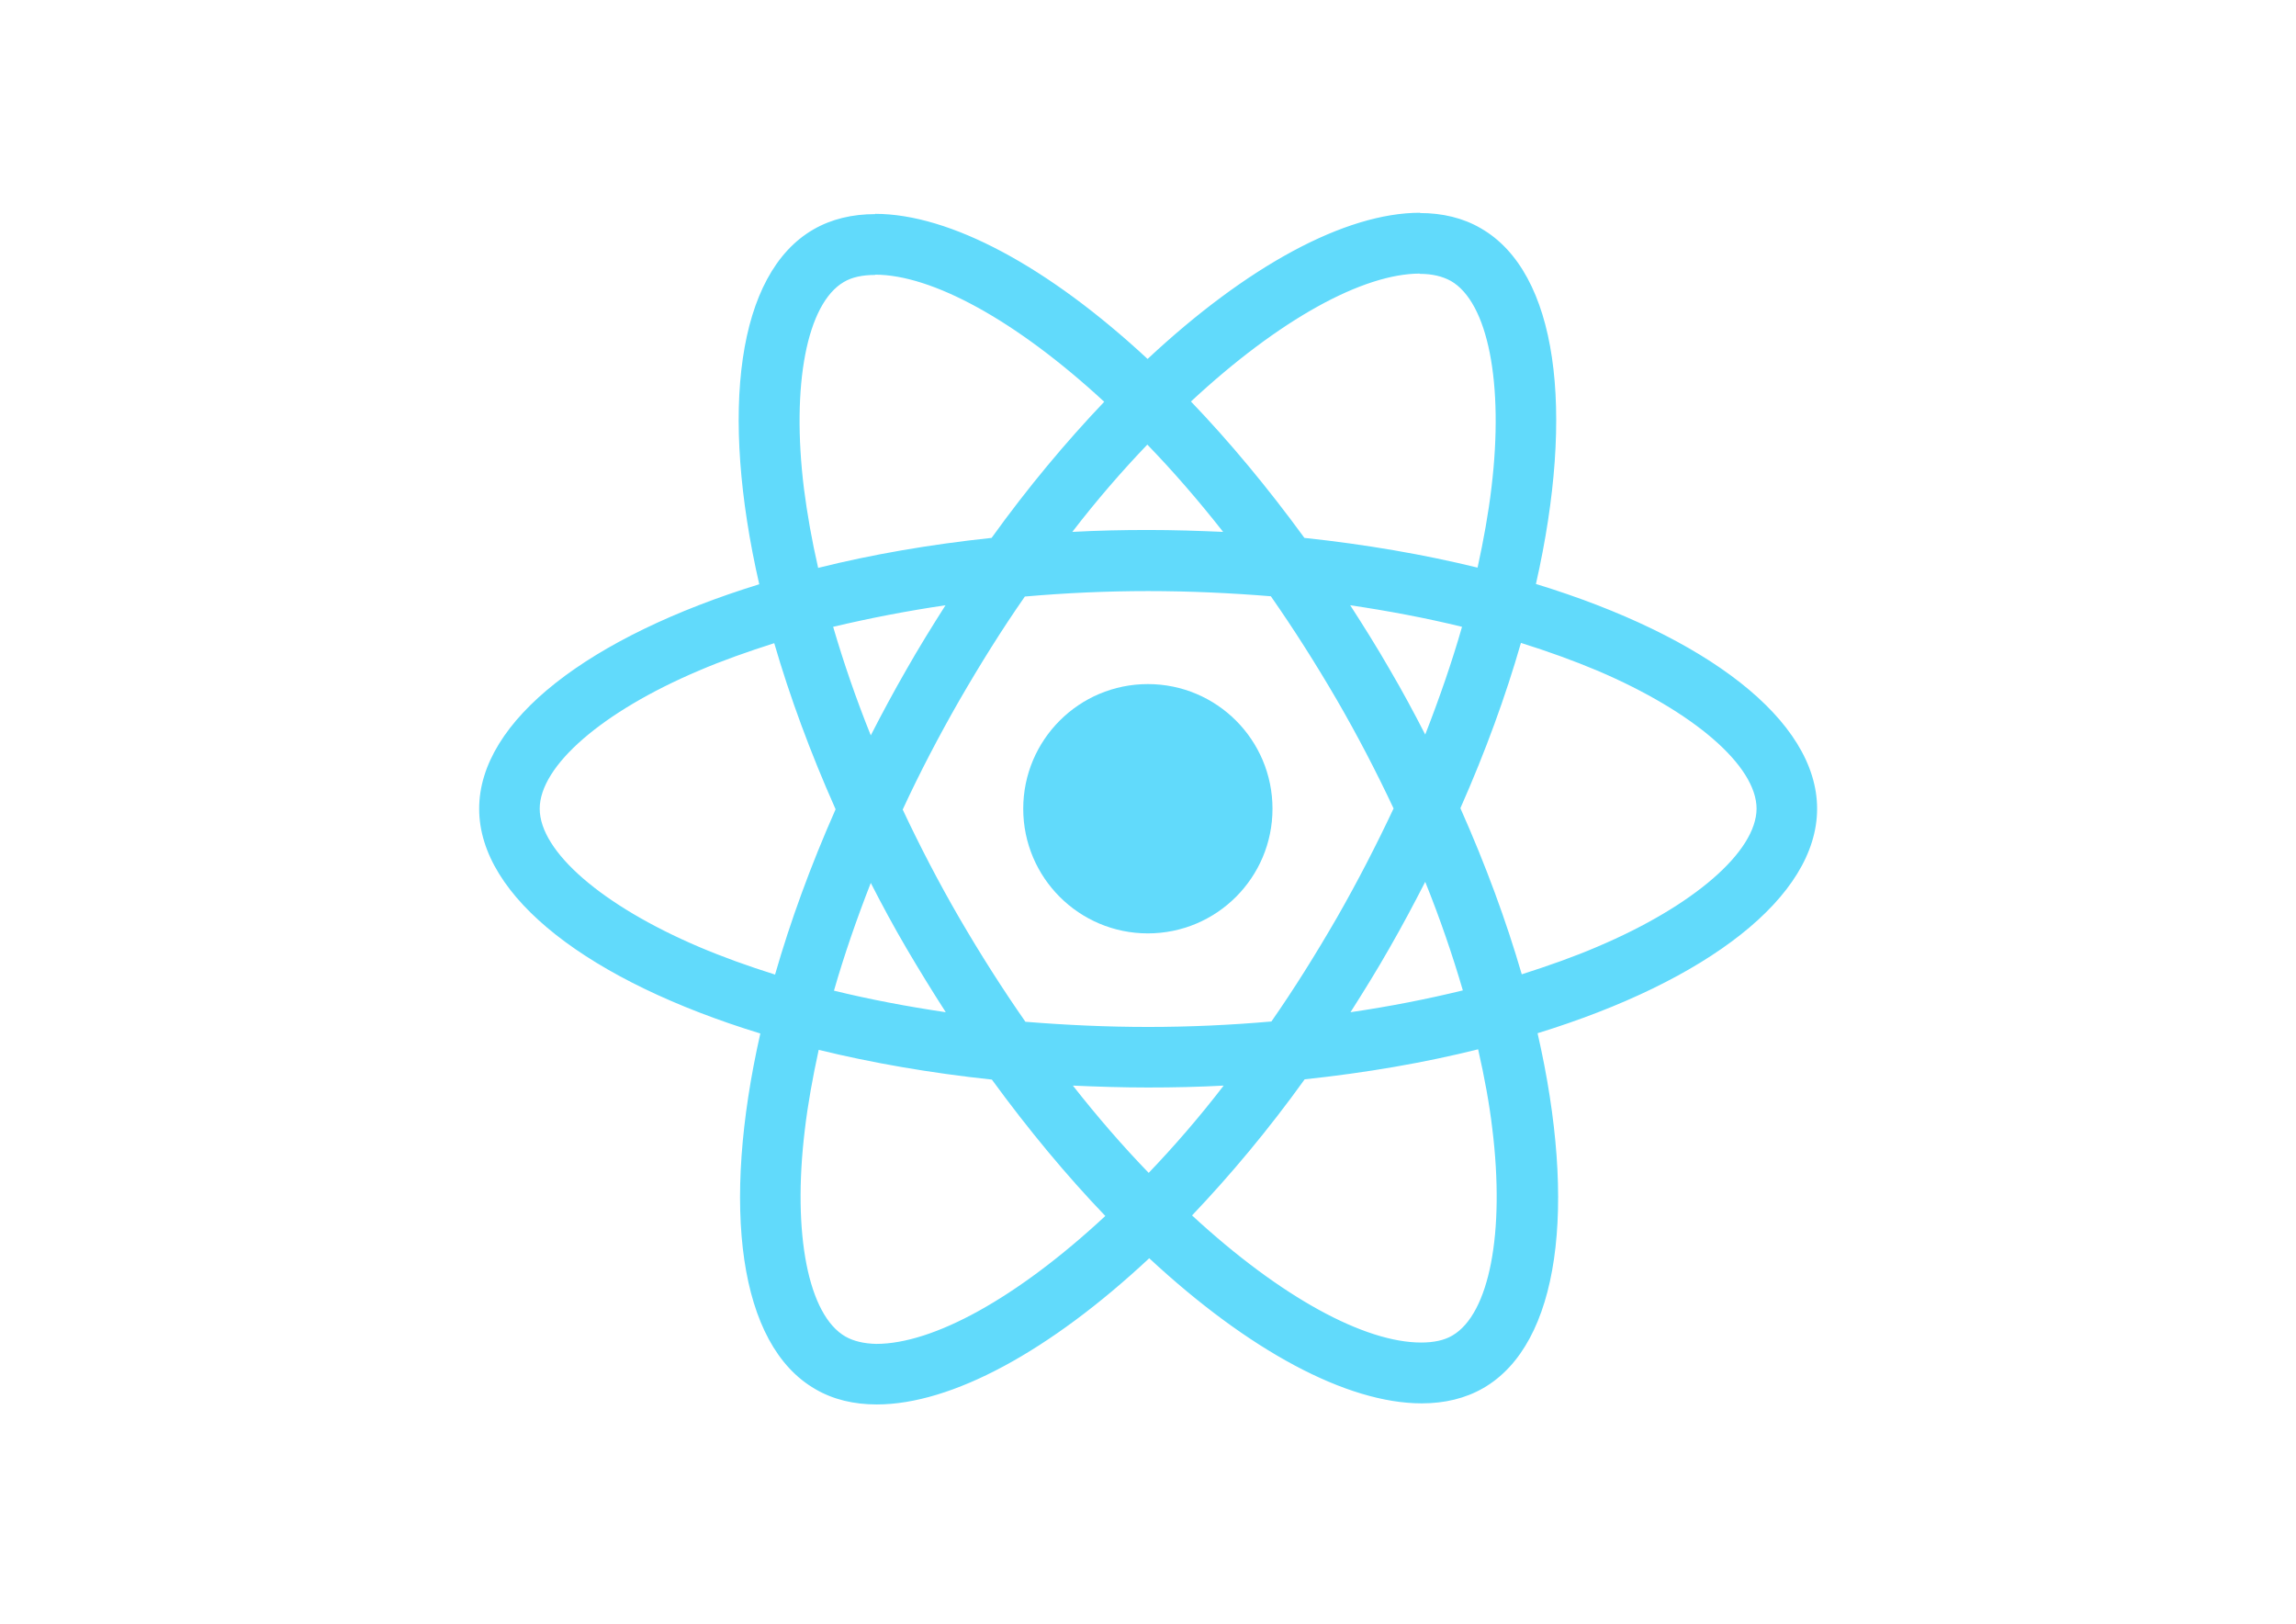
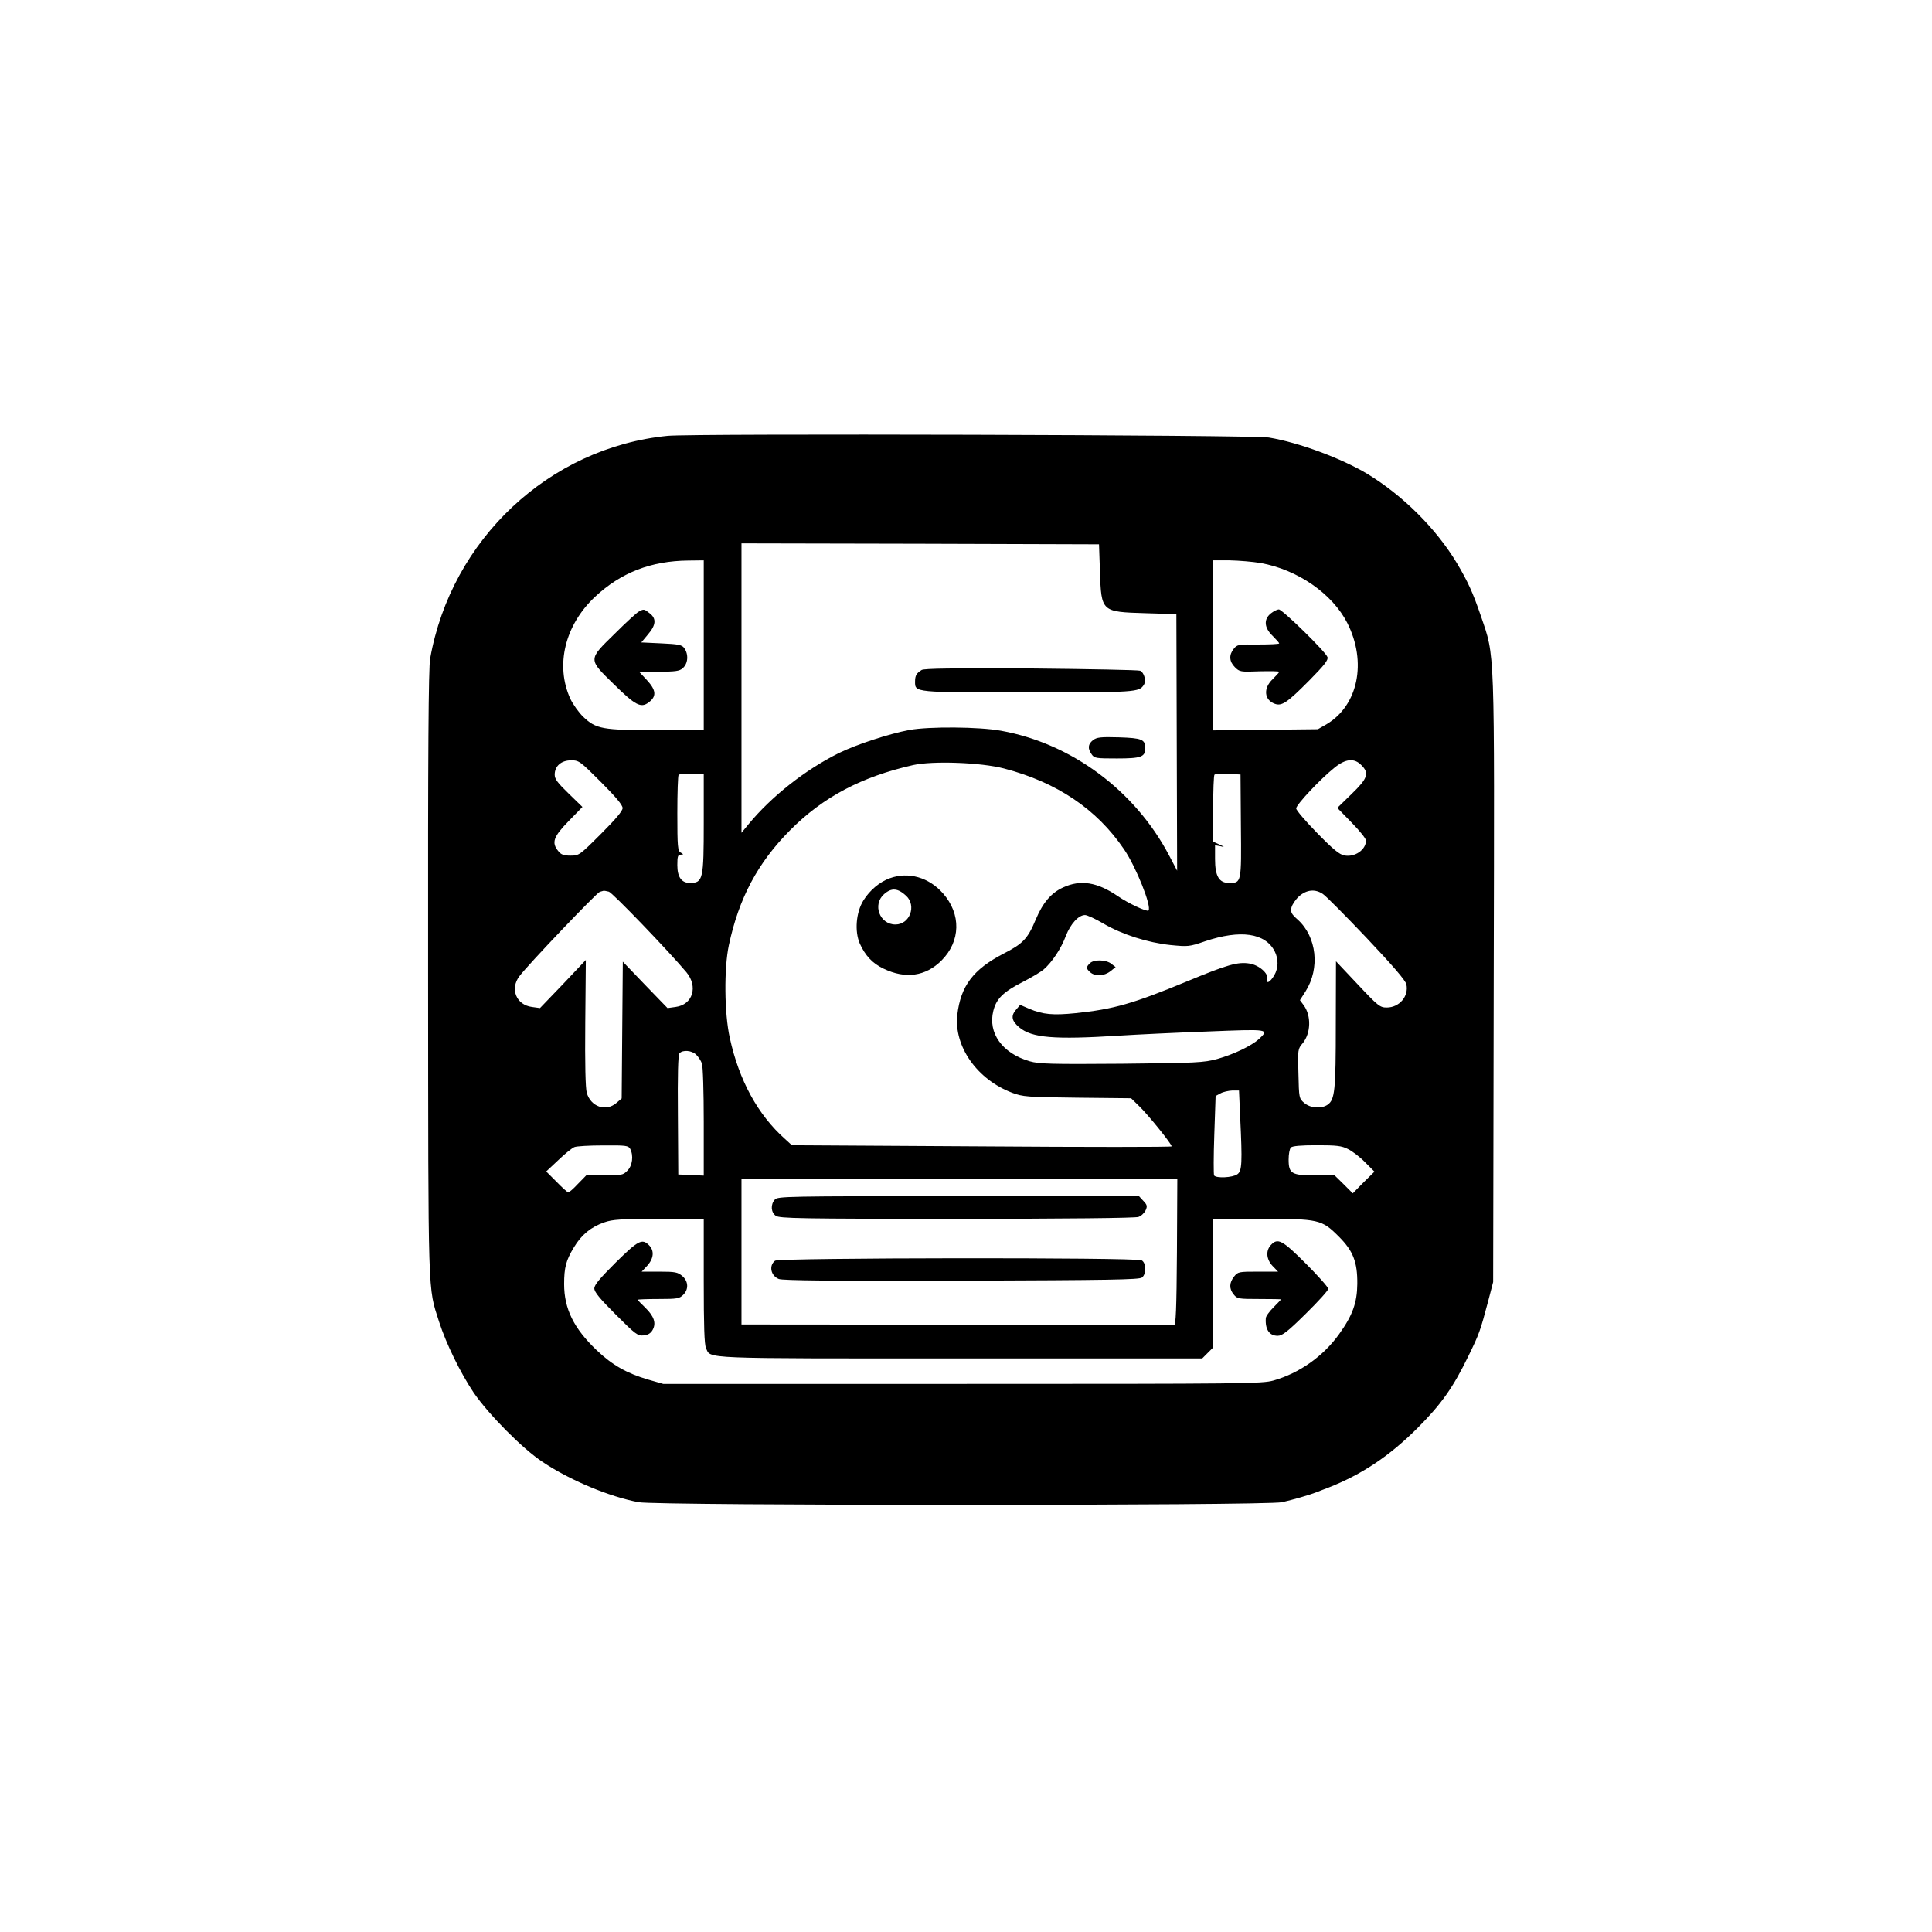
- <svg xmlns="http://www.w3.org/2000/svg" viewBox="0 0 841.9 595.3">
-   <g fill="#61DAFB">
-     <path d="M666.3 296.5c0-32.5-40.7-63.3-103.1-82.4 14.4-63.6 8-114.2-20.2-130.4-6.5-3.8-14.1-5.6-22.4-5.6v22.3c4.6 0 8.3.9 11.4 2.6 13.6 7.8 19.5 37.5 14.9 75.7-1.1 9.4-2.9 19.3-5.1 29.4-19.6-4.8-41-8.5-63.5-10.9-13.5-18.5-27.5-35.3-41.6-50 32.6-30.3 63.2-46.9 84-46.9V78c-27.5 0-63.5 19.6-99.9 53.6-36.4-33.8-72.4-53.2-99.9-53.2v22.3c20.7 0 51.4 16.5 84 46.6-14 14.7-28 31.4-41.3 49.9-22.6 2.4-44 6.1-63.6 11-2.3-10-4-19.7-5.2-29-4.7-38.2 1.1-67.9 14.6-75.8 3-1.8 6.9-2.6 11.5-2.6V78.5c-8.4 0-16 1.8-22.6 5.6-28.1 16.2-34.4 66.7-19.9 130.1-62.2 19.2-102.7 49.9-102.7 82.3 0 32.5 40.7 63.3 103.1 82.4-14.4 63.6-8 114.2 20.2 130.4 6.5 3.8 14.1 5.6 22.5 5.6 27.5 0 63.5-19.6 99.9-53.6 36.4 33.8 72.4 53.2 99.9 53.2 8.4 0 16-1.8 22.6-5.6 28.1-16.2 34.4-66.7 19.9-130.1 62-19.1 102.5-49.9 102.5-82.3zm-130.2-66.7c-3.7 12.9-8.3 26.2-13.5 39.5-4.1-8-8.4-16-13.1-24-4.6-8-9.5-15.8-14.4-23.4 14.2 2.1 27.9 4.7 41 7.9zm-45.8 106.5c-7.8 13.5-15.8 26.3-24.1 38.2-14.9 1.3-30 2-45.2 2-15.1 0-30.2-.7-45-1.9-8.3-11.9-16.4-24.6-24.2-38-7.6-13.1-14.5-26.4-20.8-39.8 6.2-13.4 13.2-26.8 20.7-39.9 7.8-13.5 15.8-26.3 24.1-38.2 14.9-1.3 30-2 45.2-2 15.1 0 30.2.7 45 1.9 8.3 11.9 16.4 24.6 24.2 38 7.6 13.1 14.5 26.4 20.8 39.8-6.3 13.4-13.2 26.8-20.7 39.9zm32.3-13c5.4 13.4 10 26.8 13.8 39.8-13.1 3.2-26.9 5.9-41.2 8 4.9-7.7 9.8-15.6 14.4-23.7 4.6-8 8.9-16.1 13-24.1zM421.2 430c-9.3-9.6-18.6-20.3-27.8-32 9 .4 18.2.7 27.5.7 9.4 0 18.7-.2 27.8-.7-9 11.7-18.3 22.4-27.5 32zm-74.4-58.9c-14.2-2.1-27.9-4.7-41-7.9 3.7-12.9 8.3-26.2 13.5-39.5 4.1 8 8.4 16 13.1 24 4.7 8 9.5 15.8 14.4 23.4zM420.7 163c9.3 9.6 18.6 20.3 27.8 32-9-.4-18.2-.7-27.5-.7-9.4 0-18.7.2-27.8.7 9-11.7 18.3-22.4 27.5-32zm-74 58.9c-4.9 7.7-9.8 15.6-14.4 23.7-4.6 8-8.9 16-13 24-5.4-13.4-10-26.8-13.8-39.8 13.1-3.1 26.9-5.8 41.2-7.9zm-90.5 125.2c-35.4-15.1-58.3-34.9-58.3-50.6 0-15.7 22.9-35.6 58.3-50.6 8.6-3.7 18-7 27.7-10.1 5.7 19.6 13.2 40 22.5 60.9-9.2 20.8-16.6 41.1-22.2 60.6-9.9-3.1-19.3-6.5-28-10.2zM310 490c-13.6-7.8-19.5-37.5-14.9-75.7 1.1-9.4 2.9-19.3 5.1-29.4 19.6 4.8 41 8.5 63.5 10.9 13.5 18.5 27.5 35.3 41.6 50-32.6 30.3-63.2 46.9-84 46.9-4.5-.1-8.3-1-11.3-2.7zm237.2-76.2c4.7 38.2-1.1 67.9-14.6 75.8-3 1.8-6.9 2.6-11.5 2.6-20.7 0-51.4-16.5-84-46.6 14-14.7 28-31.4 41.3-49.9 22.6-2.4 44-6.1 63.6-11 2.3 10.1 4.1 19.8 5.2 29.1zm38.5-66.7c-8.6 3.7-18 7-27.7 10.1-5.7-19.6-13.2-40-22.5-60.9 9.2-20.8 16.6-41.1 22.2-60.6 9.9 3.1 19.3 6.5 28.1 10.2 35.4 15.1 58.3 34.9 58.3 50.6-.1 15.7-23 35.6-58.4 50.6zM320.8 78.4z" />
-     <circle cx="420.9" cy="296.5" r="45.7" />
-     <path d="M520.5 78.1z" />
+ <svg xmlns="http://www.w3.org/2000/svg" version="1.0" width="1024pt" height="1024pt" viewBox="0 0 1024 1024" preserveAspectRatio="xMidYMid meet">
+   <g transform="translate(0,1024) scale(0.1,-0.1)" fill="#000000" stroke="none">
+     <path d="M3539 7930 c-628 -62 -1147 -549 -1259 -1180 -9 -48 -12 -493 -11 -1666 1 -1747 -2 -1661 58 -1849 38 -118 113 -271 184 -377 80 -116 258 -296 364 -366 146 -98 355 -185 510 -214 104 -19 3322 -19 3410 0 61 14 144 38 180 52 11 4 40 16 65 25 178 70 322 166 471 314 129 129 191 217 273 386 56 115 61 128 104 290 l26 100 3 1600 c4 1794 7 1709 -68 1930 -43 126 -69 182 -127 280 -110 183 -286 359 -476 474 -137 82 -363 166 -521 192 -81 14 -3056 22 -3186 9z m2291 -720 c7 -213 8 -213 240 -220 l165 -5 2 -680 2 -680 -42 80 c-181 345 -518 595 -892 662 -114 21 -381 23 -485 4 -107 -20 -282 -77 -375 -123 -177 -88 -356 -229 -478 -377 l-37 -45 0 767 0 767 948 -2 947 -3 5 -145z m-2100 -390 l0 -450 -248 0 c-290 0 -323 6 -391 71 -24 23 -54 66 -68 95 -81 178 -29 391 131 541 137 128 296 190 494 192 l82 1 0 -450z m2951 436 c197 -35 381 -163 460 -318 105 -207 57 -437 -109 -536 l-47 -27 -277 -3 -278 -3 0 450 0 451 88 0 c48 -1 121 -7 163 -14z m-3496 -1161 c79 -79 115 -122 115 -138 0 -15 -36 -58 -115 -137 -113 -113 -116 -115 -161 -115 -36 0 -50 5 -65 24 -37 45 -26 76 55 159 l73 75 -73 71 c-59 57 -74 77 -74 100 0 46 35 76 87 76 42 0 47 -4 158 -115z m4030 90 c44 -43 34 -71 -51 -153 l-76 -74 76 -78 c42 -43 76 -85 76 -95 0 -49 -59 -90 -115 -79 -26 5 -59 32 -144 119 -61 62 -111 121 -111 130 0 20 130 158 203 216 59 48 105 52 142 14z m-1894 -18 c280 -73 492 -215 637 -429 64 -94 148 -305 129 -324 -8 -8 -107 38 -162 76 -110 75 -198 89 -291 46 -63 -29 -107 -81 -144 -169 -43 -103 -68 -129 -172 -182 -160 -83 -226 -171 -244 -323 -19 -168 105 -344 291 -414 56 -21 78 -23 345 -26 l285 -3 43 -42 c47 -45 172 -200 172 -213 0 -4 -453 -4 -1007 0 l-1006 6 -36 33 c-144 128 -244 311 -293 536 -29 130 -31 368 -5 491 53 249 153 437 325 610 175 176 378 283 652 345 104 23 358 14 481 -18z m-1591 -288 c0 -300 -4 -318 -72 -319 -46 0 -68 31 -68 95 0 46 3 55 18 55 16 1 16 1 0 11 -16 9 -18 30 -18 208 0 109 3 201 7 204 3 4 35 7 70 7 l63 0 0 -261z m2847 -16 c3 -302 3 -303 -62 -303 -54 0 -75 36 -75 127 l0 73 28 -5 c25 -6 24 -5 -5 9 l-33 15 0 174 c0 95 3 177 7 181 4 4 37 6 73 4 l65 -3 2 -272z m-3350 -349 c19 -5 317 -315 411 -427 63 -76 34 -172 -57 -184 l-43 -6 -119 123 -118 123 -3 -362 -3 -363 -28 -24 c-56 -48 -136 -20 -157 54 -7 24 -10 153 -8 370 l3 334 -121 -128 -122 -127 -43 6 c-83 11 -117 96 -66 163 43 58 410 443 426 447 9 3 18 5 21 6 3 0 15 -2 27 -5z m3784 -12 c15 -9 119 -114 232 -233 139 -147 207 -226 211 -246 14 -63 -37 -123 -104 -123 -36 0 -46 8 -154 123 l-115 122 -1 -335 c0 -350 -5 -398 -43 -425 -33 -23 -91 -19 -124 9 -28 24 -28 26 -31 155 -4 128 -3 132 22 161 44 53 47 146 6 202 l-20 27 30 47 c77 122 59 288 -41 379 -35 31 -39 40 -34 65 4 16 22 43 41 60 40 35 85 39 125 12z m-1163 -157 c99 -58 234 -101 356 -114 93 -9 99 -9 183 20 188 63 319 44 369 -53 21 -41 20 -89 -2 -127 -21 -36 -44 -49 -37 -21 8 30 -44 75 -94 83 -62 10 -116 -5 -328 -93 -290 -120 -392 -149 -595 -170 -119 -12 -173 -7 -244 23 l-49 21 -23 -27 c-27 -32 -22 -58 18 -92 67 -56 184 -66 531 -44 95 6 306 16 470 22 323 13 326 13 270 -40 -40 -36 -133 -81 -222 -106 -71 -19 -106 -21 -507 -25 -374 -3 -438 -1 -486 13 -146 42 -223 150 -193 268 16 64 53 100 155 152 47 24 97 54 112 67 45 39 93 112 117 177 25 64 67 111 102 111 11 0 55 -20 97 -45z m-2158 -695 c12 -12 25 -32 30 -46 6 -14 10 -152 10 -310 l0 -285 -67 3 -68 3 -2 314 c-2 218 1 318 8 328 17 20 66 16 89 -7z m2883 -327 c12 -248 10 -290 -15 -307 -25 -18 -113 -22 -123 -6 -3 5 -3 102 1 215 l7 206 26 14 c14 8 42 14 62 15 l36 0 6 -137z m-3233 -172 c19 -36 12 -90 -15 -116 -22 -23 -31 -25 -121 -25 l-97 0 -44 -45 c-23 -25 -46 -45 -51 -45 -4 0 -32 25 -62 56 l-55 55 64 60 c34 33 73 64 85 69 11 5 80 9 153 9 121 1 133 -1 143 -18z m3804 -1 c23 -11 64 -42 91 -70 l50 -50 -58 -57 -57 -58 -48 48 -48 47 -100 0 c-128 0 -144 9 -144 84 0 28 5 57 12 64 8 8 53 12 137 12 104 0 132 -3 165 -20z m-906 -547 c-2 -303 -6 -388 -15 -387 -7 1 -526 2 -1153 3 l-1140 1 0 385 0 385 1155 0 1155 0 -2 -387z m-2508 -153 c0 -234 3 -337 12 -355 26 -58 -44 -55 1348 -55 l1282 0 29 29 29 29 0 341 0 341 253 0 c307 0 322 -3 413 -94 76 -76 99 -135 98 -251 -1 -100 -25 -167 -97 -267 -84 -117 -210 -206 -347 -245 -62 -17 -143 -18 -1650 -18 l-1585 0 -80 23 c-112 33 -189 76 -272 155 -122 116 -173 220 -173 351 0 88 10 126 52 195 40 67 91 108 160 132 45 16 87 18 291 19 l237 0 0 -330z" />
+     <path d="M4885 6689 c-27 -17 -35 -29 -35 -61 0 -59 -10 -58 600 -58 574 0 588 1 613 41 13 21 1 65 -20 74 -10 4 -270 9 -578 12 -420 2 -565 0 -580 -8z" />
+     <path d="M5793 6317 c-27 -22 -29 -44 -7 -75 14 -21 23 -22 134 -22 128 0 150 8 150 54 0 47 -17 54 -139 58 -99 3 -118 0 -138 -15z" />
+     <path d="M3385 6998 c-11 -6 -68 -58 -127 -117 -142 -139 -142 -133 -4 -268 114 -112 143 -127 184 -96 43 32 40 65 -9 118 l-42 45 106 0 c85 0 109 3 125 18 29 24 33 74 8 108 -12 16 -30 20 -121 24 l-106 5 35 42 c43 50 46 84 10 112 -30 24 -32 24 -59 9z" />
+     <path d="M6736 6989 c-39 -31 -36 -76 9 -119 19 -19 35 -37 35 -40 0 -4 -50 -6 -111 -6 -105 1 -112 0 -130 -23 -26 -32 -24 -67 6 -97 25 -25 30 -26 130 -22 58 1 105 1 105 -3 0 -3 -16 -20 -35 -39 -50 -48 -45 -109 11 -130 37 -14 65 4 183 123 80 81 102 109 97 124 -8 27 -239 253 -258 253 -8 0 -27 -9 -42 -21z" />
+     <path d="M4716 5585 c-53 -19 -106 -63 -140 -118 -39 -63 -47 -163 -19 -228 29 -64 67 -105 126 -133 116 -56 223 -41 307 43 102 102 105 246 8 356 -75 85 -183 116 -282 80z m87 -93 c56 -53 19 -152 -57 -152 -84 0 -123 106 -60 161 40 35 72 32 117 -9z" />
+     <path d="M5776 5134 c-20 -20 -20 -27 2 -47 26 -23 74 -21 107 5 l28 22 -23 18 c-28 22 -93 24 -114 2z" />
+     <path d="M4107 3882 c-24 -26 -21 -68 5 -86 20 -14 128 -16 960 -16 587 0 946 4 962 10 15 5 31 21 38 35 10 22 8 29 -12 50 l-23 25 -957 0 c-914 0 -958 -1 -973 -18z" />
+     <path d="M4108 3558 c-34 -26 -23 -80 20 -97 20 -8 287 -11 968 -9 780 3 944 5 957 17 24 19 22 78 -2 91 -31 16 -1922 14 -1943 -2z" />
+     <path d="M3263 3548 c-84 -84 -113 -118 -113 -137 0 -19 29 -54 114 -139 105 -105 116 -113 147 -110 23 2 38 11 48 29 20 36 8 72 -39 118 -22 21 -40 40 -40 42 0 2 49 4 110 4 99 0 111 2 131 22 30 29 28 72 -5 100 -24 20 -37 23 -121 23 l-94 0 30 32 c34 38 38 79 9 108 -37 37 -57 26 -177 -92z" />
+     <path d="M6735 3640 c-27 -30 -23 -75 10 -110 l29 -30 -106 0 c-103 0 -107 -1 -127 -26 -26 -33 -27 -65 -2 -95 18 -23 25 -24 135 -24 64 0 116 -1 116 -2 0 -1 -18 -20 -40 -42 -22 -22 -41 -48 -41 -58 -4 -60 19 -93 63 -93 24 0 52 21 149 117 65 64 119 123 119 132 0 8 -53 68 -118 133 -126 126 -150 139 -187 98z" />
  </g>
</svg>
